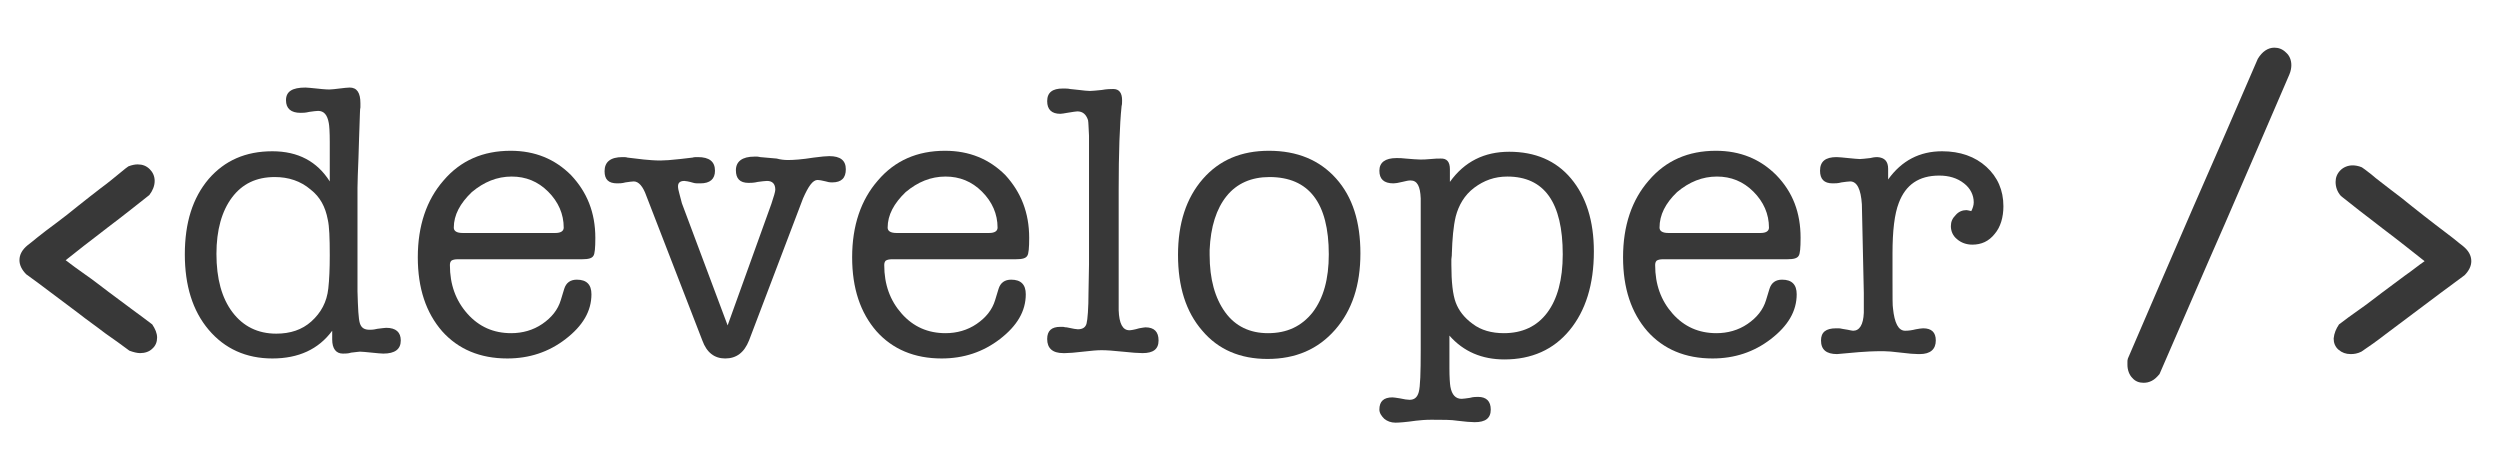
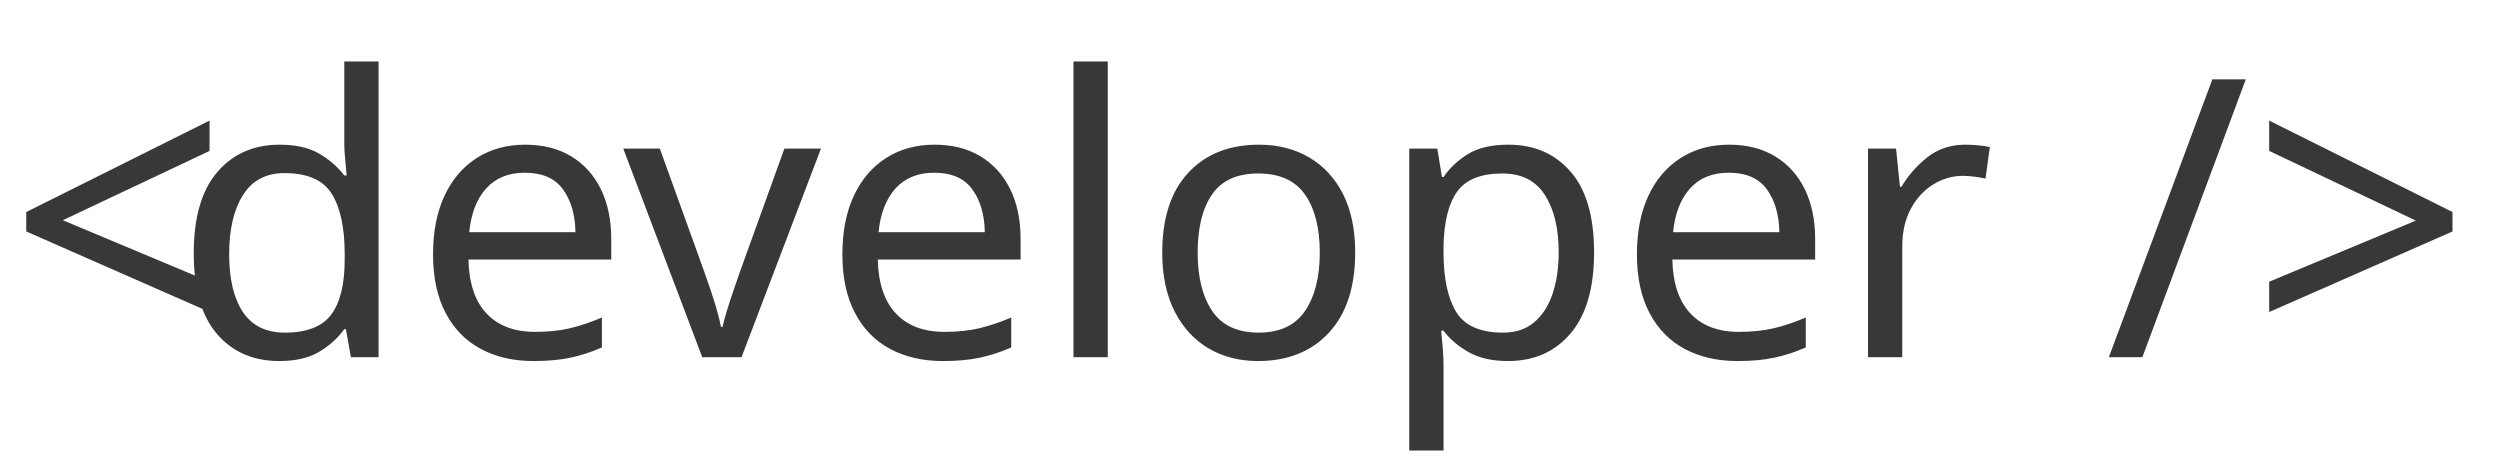
- <svg xmlns="http://www.w3.org/2000/svg" version="1.1" id="Layer_1" x="0px" y="0px" viewBox="0 0 514 95" style="enable-background:new 0 0 514 95;" xml:space="preserve">
+ <svg xmlns="http://www.w3.org/2000/svg" version="1.1" id="Layer_2" x="0px" y="0px" viewBox="0 0 514 95" style="enable-background:new 0 0 514 95;" xml:space="preserve">
  <style type="text/css">
- 	.st0{enable-background:new    ;}
- 	.st1{fill:#383838;}
+ 	.st0{fill:#383838;}
+ 	.st1{font-family:'ChalkboardSE-Light';}
+ 	.st2{font-size:80px;}
+ 	.st3{font-family:'AmericanTypewriter-Semibold';}
+ 	.st4{font-family:'AmericanTypewriter';}
</style>
-   <g class="st0">
-     <path class="st1" d="M31.3,66.7c0.6,0.9,1,1.8,1,2.7c0,0.9-0.3,1.7-1,2.3c-0.6,0.6-1.5,0.9-2.5,0.9c-0.6,0-1.4-0.2-2.2-0.5   c-1.5-1.1-3.1-2.3-5-3.6c-1.8-1.4-3.7-2.7-5.6-4.2c-1.9-1.4-3.7-2.8-5.6-4.2c-1.8-1.4-3.5-2.6-5-3.7c-0.9-0.9-1.4-1.9-1.4-2.9   c0-1.2,0.6-2.2,1.7-3.1c0.3-0.2,1-0.8,2-1.6c1-0.8,2.3-1.8,3.8-2.9c1.5-1.1,3-2.3,4.6-3.6c1.6-1.3,3.2-2.5,4.6-3.6   c1.5-1.1,2.7-2.1,3.8-3c1.1-0.9,1.7-1.4,1.9-1.5c0.8-0.3,1.4-0.4,1.9-0.4c1,0,1.8,0.3,2.5,1c0.6,0.6,1,1.4,1,2.4c0,1-0.4,2-1.1,2.9   c-1,0.8-2.3,1.8-3.8,3c-1.5,1.2-3.1,2.4-4.8,3.7c-1.7,1.3-3.2,2.5-4.8,3.7c-1.5,1.2-2.8,2.2-3.8,3c1.2,0.9,2.5,1.9,4.1,3   c1.6,1.1,3.1,2.3,4.7,3.5c1.6,1.2,3.2,2.4,4.7,3.5C28.8,64.8,30.1,65.8,31.3,66.7z" />
-   </g>
-   <g class="st0">
-     <path class="st1" d="M56,31.1c5.3,0,9.2,2.1,11.8,6.2v-8.1c0-2.1-0.1-3.4-0.2-3.9c-0.3-1.7-1-2.5-2.2-2.5c-0.4,0-1,0.1-1.8,0.2   c-0.8,0.2-1.4,0.2-1.8,0.2c-2,0-3-0.9-3-2.6c0-1.8,1.3-2.6,4-2.6c0.4,0,1.2,0.1,2.3,0.2c1.7,0.2,2.6,0.2,2.6,0.2   c0.5,0,1.2-0.1,2.1-0.2c0.9-0.1,1.6-0.2,2.1-0.2c1.5,0,2.2,1.1,2.2,3.2v0.9c-0.1,0.2-0.1,1.6-0.2,4.2c0,0.3-0.1,2.4-0.2,6.2   c-0.1,2.7-0.2,4.7-0.2,6.1v7.9v13.4c0.1,3.5,0.2,5.7,0.5,6.6c0.3,0.9,0.9,1.3,2,1.3c0.7,0,1.2-0.1,1.6-0.2c0.9-0.1,1.5-0.2,1.8-0.2   c2,0,3,0.9,3,2.6c0,1.8-1.2,2.7-3.6,2.7c-0.5,0-1.3-0.1-2.4-0.2c-1.1-0.1-1.9-0.2-2.4-0.2c-0.2,0-0.8,0.1-1.8,0.2   c-0.6,0.2-1.2,0.2-1.7,0.2c-1.4,0-2.2-1-2.2-2.9v-0.4v-1.4c-2.8,3.8-6.9,5.7-12.3,5.7c-5.4,0-9.8-2-13.1-5.9   c-3.3-3.9-4.9-9.1-4.9-15.5c0-6.5,1.6-11.6,4.9-15.5C46.2,33,50.5,31.1,56,31.1z M67.5,59.3c0.2-1.8,0.3-4,0.3-6.8   c0-3.6-0.1-6-0.4-7.3c-0.5-2.7-1.6-4.7-3.5-6.2c-2.1-1.8-4.6-2.6-7.4-2.6c-3.8,0-6.7,1.4-8.8,4.2c-2.1,2.8-3.2,6.7-3.2,11.6   c0,5.1,1.1,9.1,3.3,12c2.2,2.9,5.2,4.4,9,4.4c2.9,0,5.3-0.8,7.2-2.5C66,64.3,67.2,62.1,67.5,59.3z" />
-     <path class="st1" d="M122.4,48.9c0,2-0.1,3.3-0.4,3.7c-0.3,0.5-1,0.7-2.3,0.7H94.2c-0.7,0-1.1,0.1-1.4,0.3   c-0.2,0.2-0.3,0.5-0.3,0.9c0,4,1.2,7.3,3.6,10c2.4,2.7,5.4,4,9,4c2.3,0,4.5-0.6,6.4-1.9c1.9-1.3,3.2-2.9,3.8-4.9l0.7-2.3   c0.4-1.3,1.3-1.9,2.6-1.9c2,0,3,1,3,3c0,3.5-1.8,6.5-5.3,9.2s-7.5,4-12,4c-5.6,0-10.1-1.9-13.4-5.6c-3.3-3.8-5-8.8-5-15.2   c0-6.5,1.8-11.8,5.3-15.8c3.5-4.1,8.1-6.1,13.8-6.1c5,0,9.1,1.7,12.4,5C120.7,39.5,122.4,43.7,122.4,48.9z M93.3,46.8   c0,0.7,0.6,1.1,1.8,1.1h19.1c1.1,0,1.7-0.4,1.7-1.1c0-2.8-1.1-5.3-3.2-7.4c-2.1-2.1-4.6-3.1-7.5-3.1c-3,0-5.7,1.1-8.2,3.2   C94.6,41.8,93.3,44.2,93.3,46.8z" />
-     <path class="st1" d="M140.2,41.8l9.4,25.1l9-25c0.5-1.5,0.8-2.5,0.8-2.9c0-1.2-0.6-1.8-1.7-1.8c-0.4,0-1.1,0.1-1.9,0.2   c-0.8,0.2-1.5,0.2-1.9,0.2c-1.8,0-2.6-0.9-2.6-2.6c0-1.8,1.3-2.8,3.8-2.8c0.1,0,0.3,0,0.6,0c0.3,0,0.5,0.1,0.6,0.1l3.4,0.3   c0.7,0.2,1.5,0.3,2.3,0.3c1.1,0,2.8-0.1,5.3-0.5c1.5-0.2,2.6-0.3,3.2-0.3c2.3,0,3.4,0.9,3.4,2.7c0,1.8-0.9,2.7-2.8,2.7   c-0.6,0-1-0.1-1.3-0.2c-0.8-0.2-1.4-0.3-1.7-0.3c-1,0-1.9,1.3-3,3.8L154,70c-1,2.5-2.6,3.7-4.9,3.7c-2.2,0-3.8-1.2-4.7-3.7   l-11.5-29.7c-0.7-2-1.6-3-2.6-3c-0.4,0-0.9,0.1-1.7,0.2c-0.7,0.2-1.3,0.2-1.7,0.2c-1.8,0-2.6-0.8-2.6-2.5c0-1.9,1.2-2.9,3.7-2.9   c0.4,0,0.7,0,1,0.1l3.4,0.4c1.1,0.1,2.2,0.2,3.4,0.2c0.9,0,2.2-0.1,4-0.3l2.6-0.3c0.3-0.1,0.6-0.1,1.1-0.1c2.3,0,3.5,0.9,3.5,2.8   c0,1.7-1,2.6-3,2.6c-0.6,0-1.1,0-1.4-0.1c-1-0.3-1.7-0.4-1.9-0.4c-0.9,0-1.3,0.4-1.3,1.1c0,0.4,0.1,0.9,0.3,1.6L140.2,41.8z" />
-     <path class="st1" d="M211.6,48.9c0,2-0.1,3.3-0.4,3.7c-0.3,0.5-1,0.7-2.3,0.7h-25.4c-0.7,0-1.1,0.1-1.4,0.3   c-0.2,0.2-0.3,0.5-0.3,0.9c0,4,1.2,7.3,3.6,10c2.4,2.7,5.4,4,9,4c2.3,0,4.5-0.6,6.4-1.9c1.9-1.3,3.2-2.9,3.8-4.9l0.7-2.3   c0.4-1.3,1.3-1.9,2.6-1.9c2,0,3,1,3,3c0,3.5-1.8,6.5-5.3,9.2s-7.5,4-12,4c-5.6,0-10.1-1.9-13.4-5.6c-3.3-3.8-5-8.8-5-15.2   c0-6.5,1.8-11.8,5.3-15.8c3.5-4.1,8.1-6.1,13.8-6.1c5,0,9.1,1.7,12.4,5C209.9,39.5,211.6,43.7,211.6,48.9z M182.5,46.8   c0,0.7,0.6,1.1,1.8,1.1h19.1c1.1,0,1.7-0.4,1.7-1.1c0-2.8-1.1-5.3-3.2-7.4c-2.1-2.1-4.6-3.1-7.5-3.1c-3,0-5.7,1.1-8.2,3.2   C183.8,41.8,182.5,44.2,182.5,46.8z" />
-     <path class="st1" d="M230,39v24.8c0.1,2.7,0.8,4.1,2.2,4.1c0.3,0,1-0.1,2-0.4c0.6-0.1,1.1-0.2,1.3-0.2c1.8,0,2.7,0.9,2.7,2.7   c0,1.8-1.1,2.6-3.3,2.6c-0.9,0-2.2-0.1-4.1-0.3c-1.9-0.2-3.3-0.3-4.3-0.3c-0.9,0-2.1,0.1-3.8,0.3c-1.7,0.2-2.9,0.3-3.7,0.3h-0.4   c-2.2,0-3.3-1-3.3-2.9c0-1.7,0.9-2.5,2.7-2.5c0.1,0,0.3,0,0.6,0c0.3,0.1,0.6,0.1,0.7,0.1c1.3,0.3,2.1,0.4,2.3,0.4   c1,0,1.6-0.4,1.8-1.2c0.2-0.8,0.4-3,0.4-6.5l0.1-5.6V42.2V27.9c-0.1-1.6-0.1-2.7-0.2-3.2c-0.4-1.2-1.1-1.8-2.2-1.8   c-0.2,0-0.9,0.1-2.1,0.3c-0.6,0.1-1.1,0.2-1.4,0.2c-1.8,0-2.7-0.9-2.7-2.6c0-1.8,1.1-2.6,3.2-2.6c0.6,0,1.1,0,1.5,0.1l1.9,0.2   c0.9,0.1,1.6,0.2,2.2,0.2c0.5,0,1.3-0.1,2.4-0.2c1.1-0.2,1.9-0.2,2.4-0.2c1.2,0,1.8,0.8,1.8,2.3c0,0.5,0,0.9-0.1,1.2   C230.2,25.7,230,31.5,230,39z" />
-     <path class="st1" d="M260.6,73.8c-5.6,0-10.1-1.9-13.4-5.8c-3.4-3.9-5-9.1-5-15.6c0-6.5,1.7-11.7,5.1-15.6   c3.4-3.9,7.9-5.8,13.6-5.8c5.8,0,10.4,1.9,13.8,5.7c3.4,3.8,5,8.9,5,15.4c0,6.5-1.7,11.7-5.2,15.7C271,71.8,266.4,73.8,260.6,73.8z    M261,36.4c-3.7,0-6.7,1.3-8.8,3.9c-2.1,2.6-3.3,6.3-3.5,11.1v1c0,5,1.1,8.9,3.2,11.8c2.1,2.9,5.1,4.3,8.8,4.3   c3.9,0,6.9-1.4,9.2-4.3c2.2-2.9,3.3-6.8,3.3-11.9C273.2,41.7,269.1,36.4,261,36.4z" />
-     <path class="st1" d="M298.1,34.8v2.6c3-4.2,7.1-6.2,12.2-6.2c5.3,0,9.6,1.8,12.7,5.5c3.1,3.7,4.7,8.7,4.7,15c0,6.8-1.7,12.2-5,16.2   c-3.3,4-7.8,6-13.4,6c-4.6,0-8.4-1.6-11.3-4.9v6.6c0,2,0.1,3.3,0.2,3.9c0.3,1.7,1.1,2.5,2.3,2.5c0.4,0,0.9-0.1,1.7-0.2   c0.7-0.2,1.3-0.2,1.7-0.2c1.7,0,2.6,0.9,2.6,2.6c0,1.8-1.1,2.6-3.3,2.6c-0.8,0-2-0.1-3.6-0.3c-1.2-0.2-2.9-0.2-5.3-0.2   c-1.3,0-2.3,0.1-3.2,0.2c-2.1,0.3-3.5,0.4-4.2,0.4c-0.9,0-1.7-0.3-2.3-0.8c-0.6-0.6-1-1.2-1-1.9c0-1.7,0.9-2.5,2.7-2.5   c0.3,0,0.8,0.1,1.5,0.2c0.9,0.2,1.6,0.3,2,0.3c1,0,1.6-0.5,1.9-1.6s0.4-3.9,0.4-8.7V40.8c-0.1-2.5-0.7-3.7-2.1-3.7   c-0.4,0-0.9,0.1-1.7,0.3c-0.8,0.2-1.4,0.3-1.8,0.3c-2,0-2.9-0.9-2.9-2.6c0-1.7,1.2-2.6,3.5-2.6c0.6,0,1.2,0,1.9,0.1   c1.3,0.1,2.3,0.2,3,0.2c0.5,0,1.2,0,2.1-0.1c0.9-0.1,1.6-0.1,2-0.1C297.5,32.5,298.1,33.3,298.1,34.8z M299.3,44.5   c-0.5,2.1-0.7,4.6-0.8,7.6c0,0.2,0,0.6-0.1,1.2c0,0.5,0,0.9,0,1.1c0,3.6,0.3,6.2,0.9,7.8c0.6,1.6,1.7,3.1,3.5,4.4   c1.7,1.3,3.9,1.9,6.4,1.9c3.8,0,6.8-1.4,8.9-4.2c2.1-2.8,3.2-6.8,3.2-12c0-10.7-3.8-16-11.4-16c-2.6,0-4.8,0.8-6.8,2.3   S299.9,42.2,299.3,44.5z" />
-     <path class="st1" d="M370.2,48.9c0,2-0.1,3.3-0.4,3.7c-0.3,0.5-1,0.7-2.3,0.7H342c-0.7,0-1.1,0.1-1.4,0.3c-0.2,0.2-0.3,0.5-0.3,0.9   c0,4,1.2,7.3,3.6,10c2.4,2.7,5.4,4,9,4c2.3,0,4.5-0.6,6.4-1.9c1.9-1.3,3.2-2.9,3.8-4.9l0.7-2.3c0.4-1.3,1.3-1.9,2.6-1.9   c2,0,3,1,3,3c0,3.5-1.8,6.5-5.3,9.2c-3.5,2.7-7.5,4-12,4c-5.6,0-10.1-1.9-13.4-5.6c-3.3-3.8-5-8.8-5-15.2c0-6.5,1.8-11.8,5.3-15.8   c3.5-4.1,8.1-6.1,13.8-6.1c5,0,9.1,1.7,12.4,5C368.6,39.5,370.2,43.7,370.2,48.9z M341.2,46.8c0,0.7,0.6,1.1,1.8,1.1H362   c1.1,0,1.7-0.4,1.7-1.1c0-2.8-1.1-5.3-3.2-7.4c-2.1-2.1-4.6-3.1-7.5-3.1c-3,0-5.7,1.1-8.2,3.2C342.4,41.8,341.2,44.2,341.2,46.8z" />
-     <path class="st1" d="M388.2,34.7v2.2c2.8-3.9,6.5-5.8,11.1-5.8c3.7,0,6.8,1.1,9.1,3.2c2.3,2.1,3.5,4.8,3.5,8.1   c0,2.3-0.6,4.3-1.8,5.7c-1.2,1.5-2.7,2.2-4.6,2.2c-1.2,0-2.3-0.4-3.1-1.1c-0.9-0.7-1.3-1.7-1.3-2.7c0-0.9,0.3-1.6,1-2.3   c0.6-0.7,1.4-1,2.2-1c0.2,0,0.5,0.1,1,0.2c0.3-0.6,0.5-1.2,0.5-1.8c0-1.5-0.7-2.9-2-3.9c-1.4-1.1-3.1-1.6-5.1-1.6   c-4.2,0-6.9,1.9-8.3,5.6c-0.9,2.3-1.3,5.8-1.3,10.4v5.3c0,3.6,0,5.6,0.1,6c0.3,3,1.1,4.6,2.5,4.6c0.7,0,1.4-0.1,2.2-0.3   c0.6-0.1,1.1-0.2,1.5-0.2c1.7,0,2.6,0.8,2.6,2.5c0,1.8-1.1,2.8-3.3,2.8h-0.3c-0.8,0-2-0.1-3.6-0.3s-2.8-0.3-3.6-0.3   c-2.1,0-3.8,0.1-5,0.2l-4.5,0.4c-2.2,0-3.3-0.9-3.3-2.8c0-1.7,1-2.5,3.1-2.5c0.5,0,0.9,0,1.2,0.1l1.2,0.2c0.5,0.1,0.9,0.2,1.1,0.2   c1.3,0,2.1-1.2,2.2-3.7v-4.1L382.8,42c-0.2-3.1-1-4.7-2.4-4.7c-0.4,0-1,0.1-1.8,0.2c-0.7,0.2-1.3,0.2-1.8,0.2   c-1.8,0-2.6-0.9-2.6-2.6c0-1.9,1.1-2.8,3.4-2.8c0.5,0,1.3,0.1,2.4,0.2c1.1,0.1,1.9,0.2,2.4,0.2c0.4,0,1.1-0.1,2.1-0.2   c0.4-0.1,0.9-0.2,1.5-0.2C387.5,32.4,388.2,33.2,388.2,34.7z" />
-   </g>
-   <g class="st0">
-     <path class="st1" d="M464.2,12.1c0.9-1.5,2.1-2.3,3.4-2.3c0.9,0,1.7,0.3,2.4,1c0.7,0.6,1.1,1.5,1.1,2.6c0,0.5-0.1,1.2-0.4,1.9   c-4.4,10.3-8.9,20.6-13.3,30.8c-4.5,10.2-8.9,20.5-13.4,30.8c-0.5,0.6-1,1.1-1.6,1.4s-1.1,0.4-1.7,0.4c-0.9,0-1.7-0.3-2.3-1   c-0.6-0.6-1-1.6-1-2.7c0-0.2,0-0.4,0-0.6c0-0.2,0-0.4,0.1-0.7c4.4-10.3,8.9-20.6,13.3-30.8C455.3,32.7,459.7,22.5,464.2,12.1z" />
-     <path class="st1" d="M480.9,66.7c1.2-0.9,2.5-1.9,4.1-3c1.6-1.1,3.1-2.3,4.7-3.5c1.6-1.2,3.2-2.4,4.7-3.5c1.6-1.1,2.9-2.2,4.1-3   c-1-0.8-2.3-1.8-3.8-3c-1.5-1.2-3.1-2.4-4.8-3.7c-1.7-1.3-3.2-2.5-4.8-3.7c-1.5-1.2-2.8-2.2-3.8-3c-0.8-0.9-1.1-1.9-1.1-2.9   c0-0.9,0.3-1.7,1-2.4c0.6-0.6,1.5-1,2.5-1c0.5,0,1.2,0.1,1.9,0.4c0.3,0.2,1,0.7,2,1.5c1,0.9,2.3,1.8,3.8,3c1.5,1.1,3,2.3,4.6,3.6   c1.6,1.3,3.2,2.5,4.6,3.6c1.5,1.1,2.7,2.1,3.8,2.9c1,0.8,1.7,1.4,2,1.6c1.1,0.9,1.7,1.9,1.7,3.1c0,1-0.5,2-1.4,2.9   c-1.5,1.1-3.1,2.3-5,3.7c-1.9,1.4-3.7,2.8-5.6,4.2c-1.9,1.4-3.7,2.8-5.6,4.2c-1.8,1.4-3.5,2.6-5,3.6c-0.8,0.4-1.5,0.5-2.2,0.5   c-1,0-1.8-0.3-2.5-0.9s-1-1.4-1-2.3C479.9,68.5,480.3,67.6,480.9,66.7z" />
-   </g>
+   <text transform="matrix(1 0 0 1 1.396 73.4336)" class="st0 st1 st2">&lt;</text>
+   <text transform="matrix(1 0 0 1 35.428 73.4336)" class="st0 st3 st2">developer</text>
+   <text transform="matrix(1 0 0 1 412.7852 73.4336)" class="st0 st4 st2"> </text>
+   <text transform="matrix(1 0 0 1 432.7852 73.4336)" class="st0 st1 st2">/&gt;</text>
</svg>
